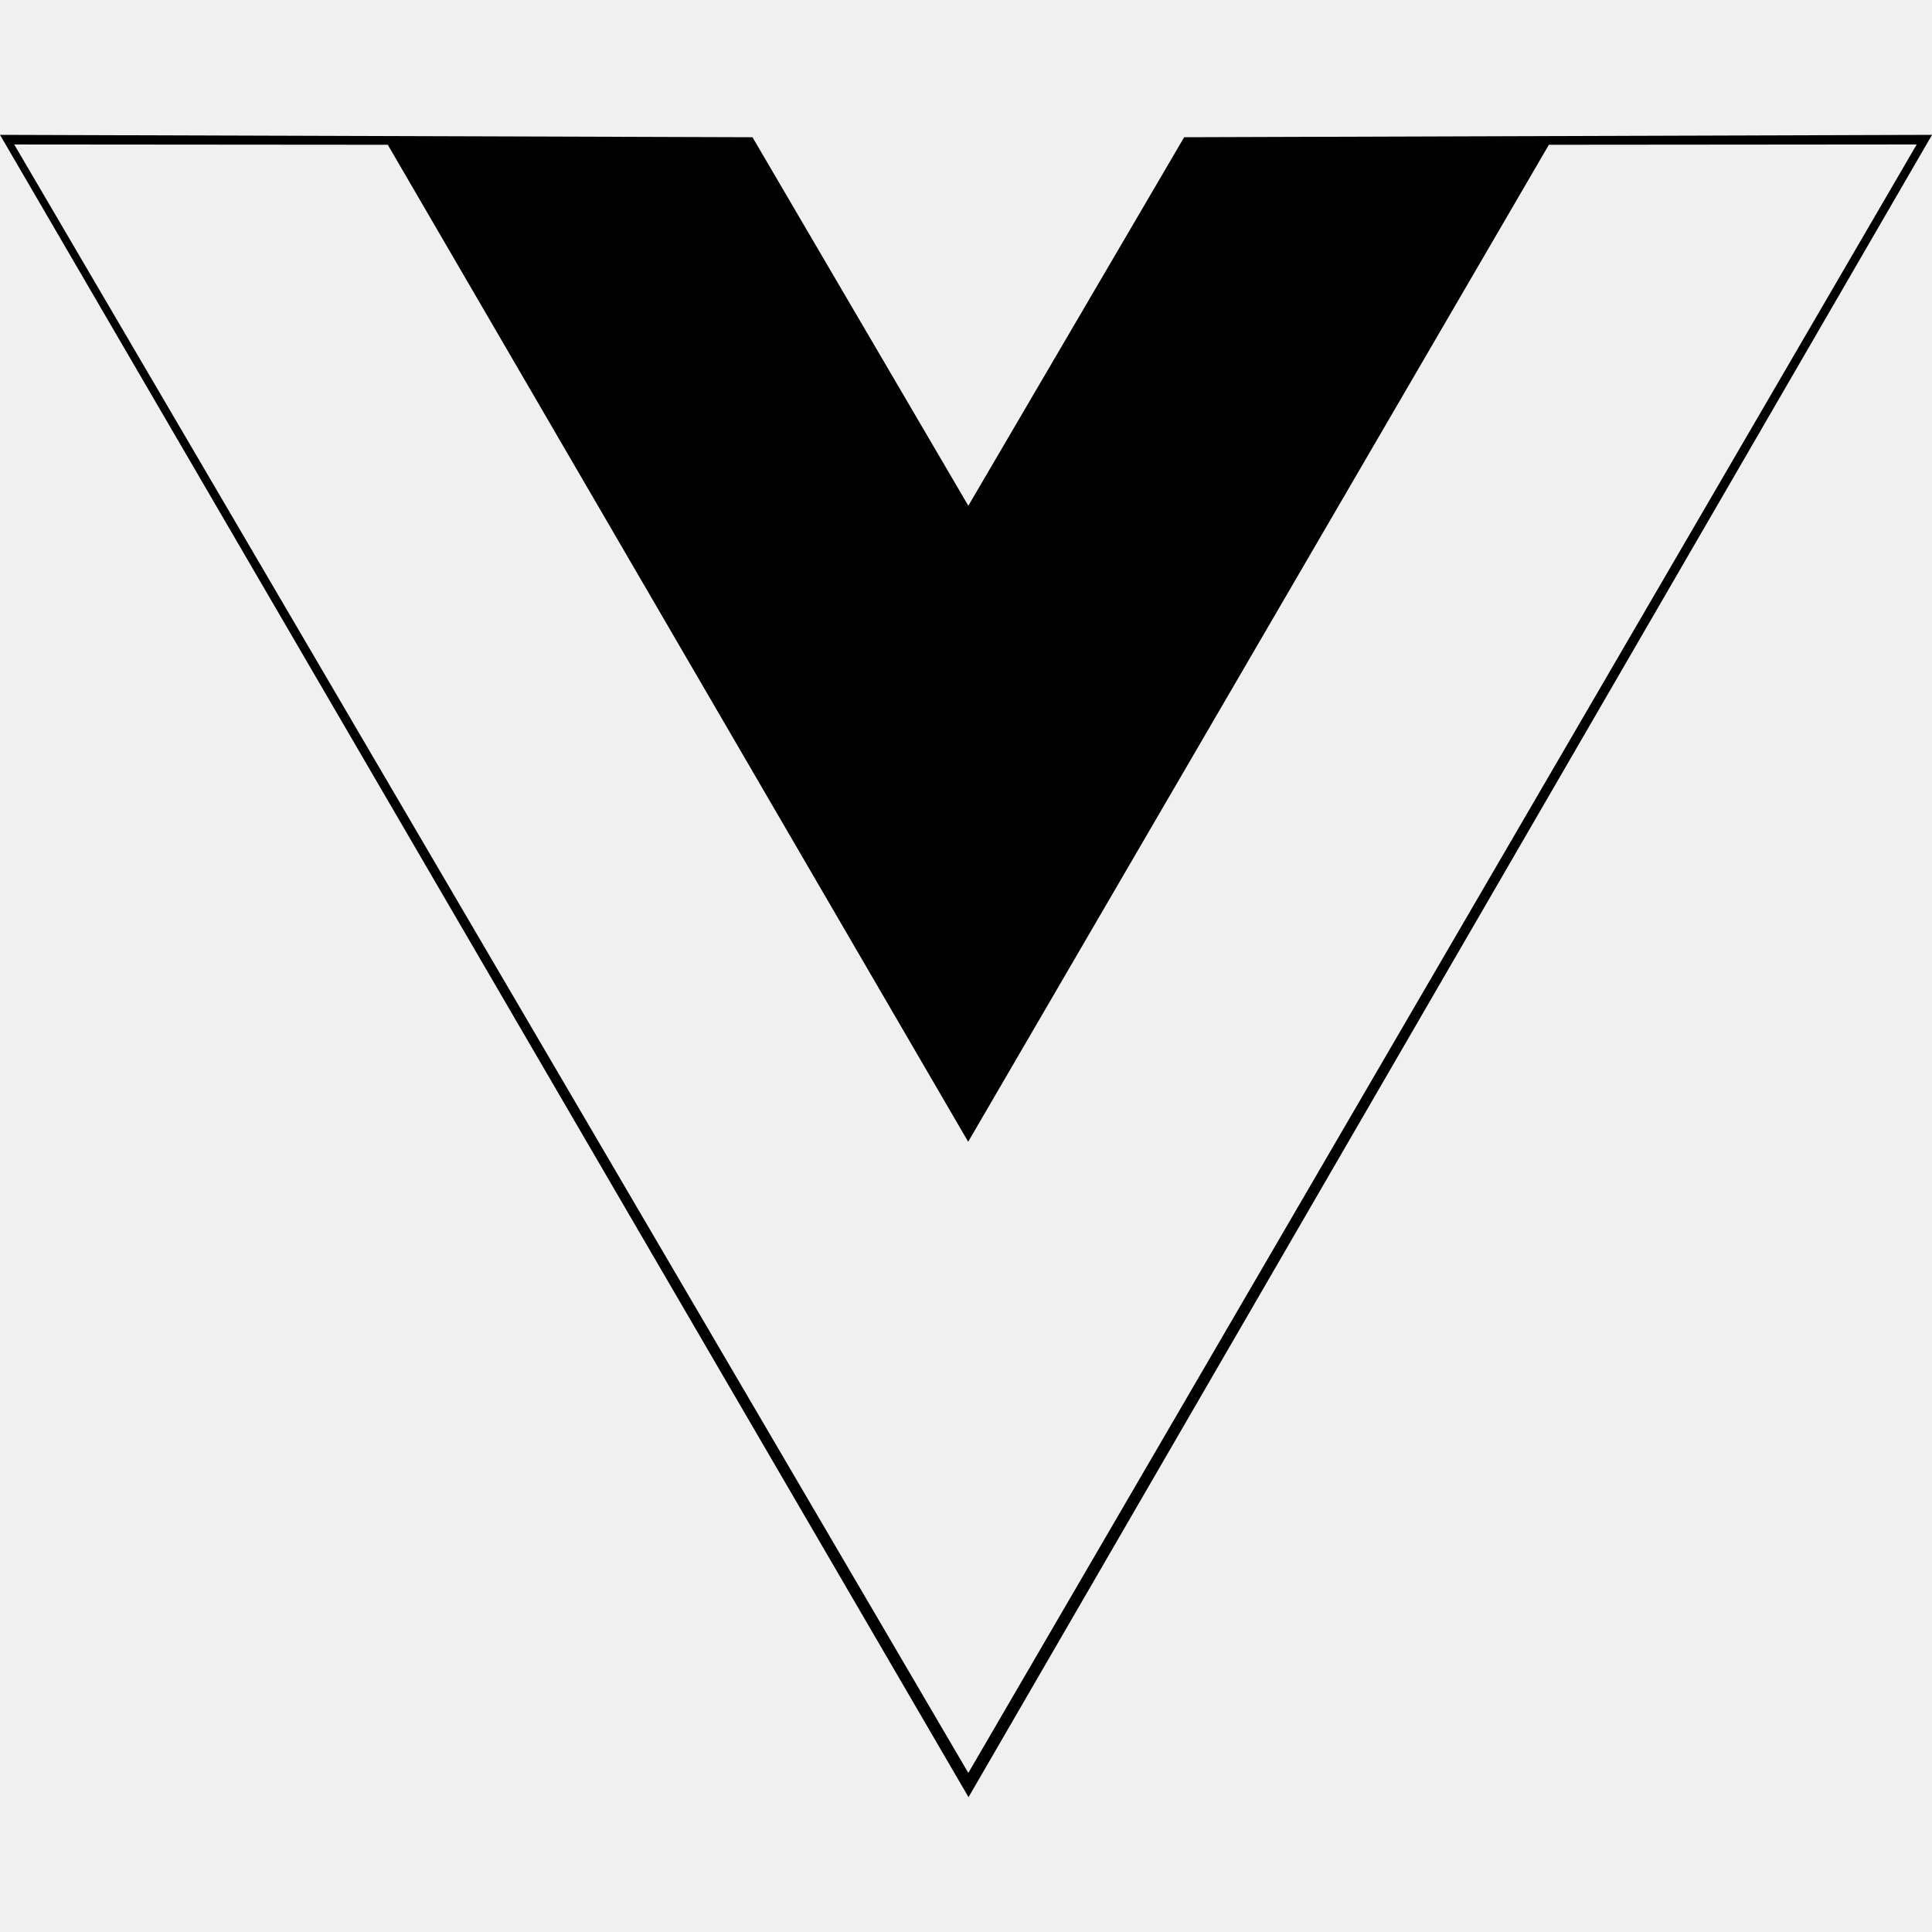
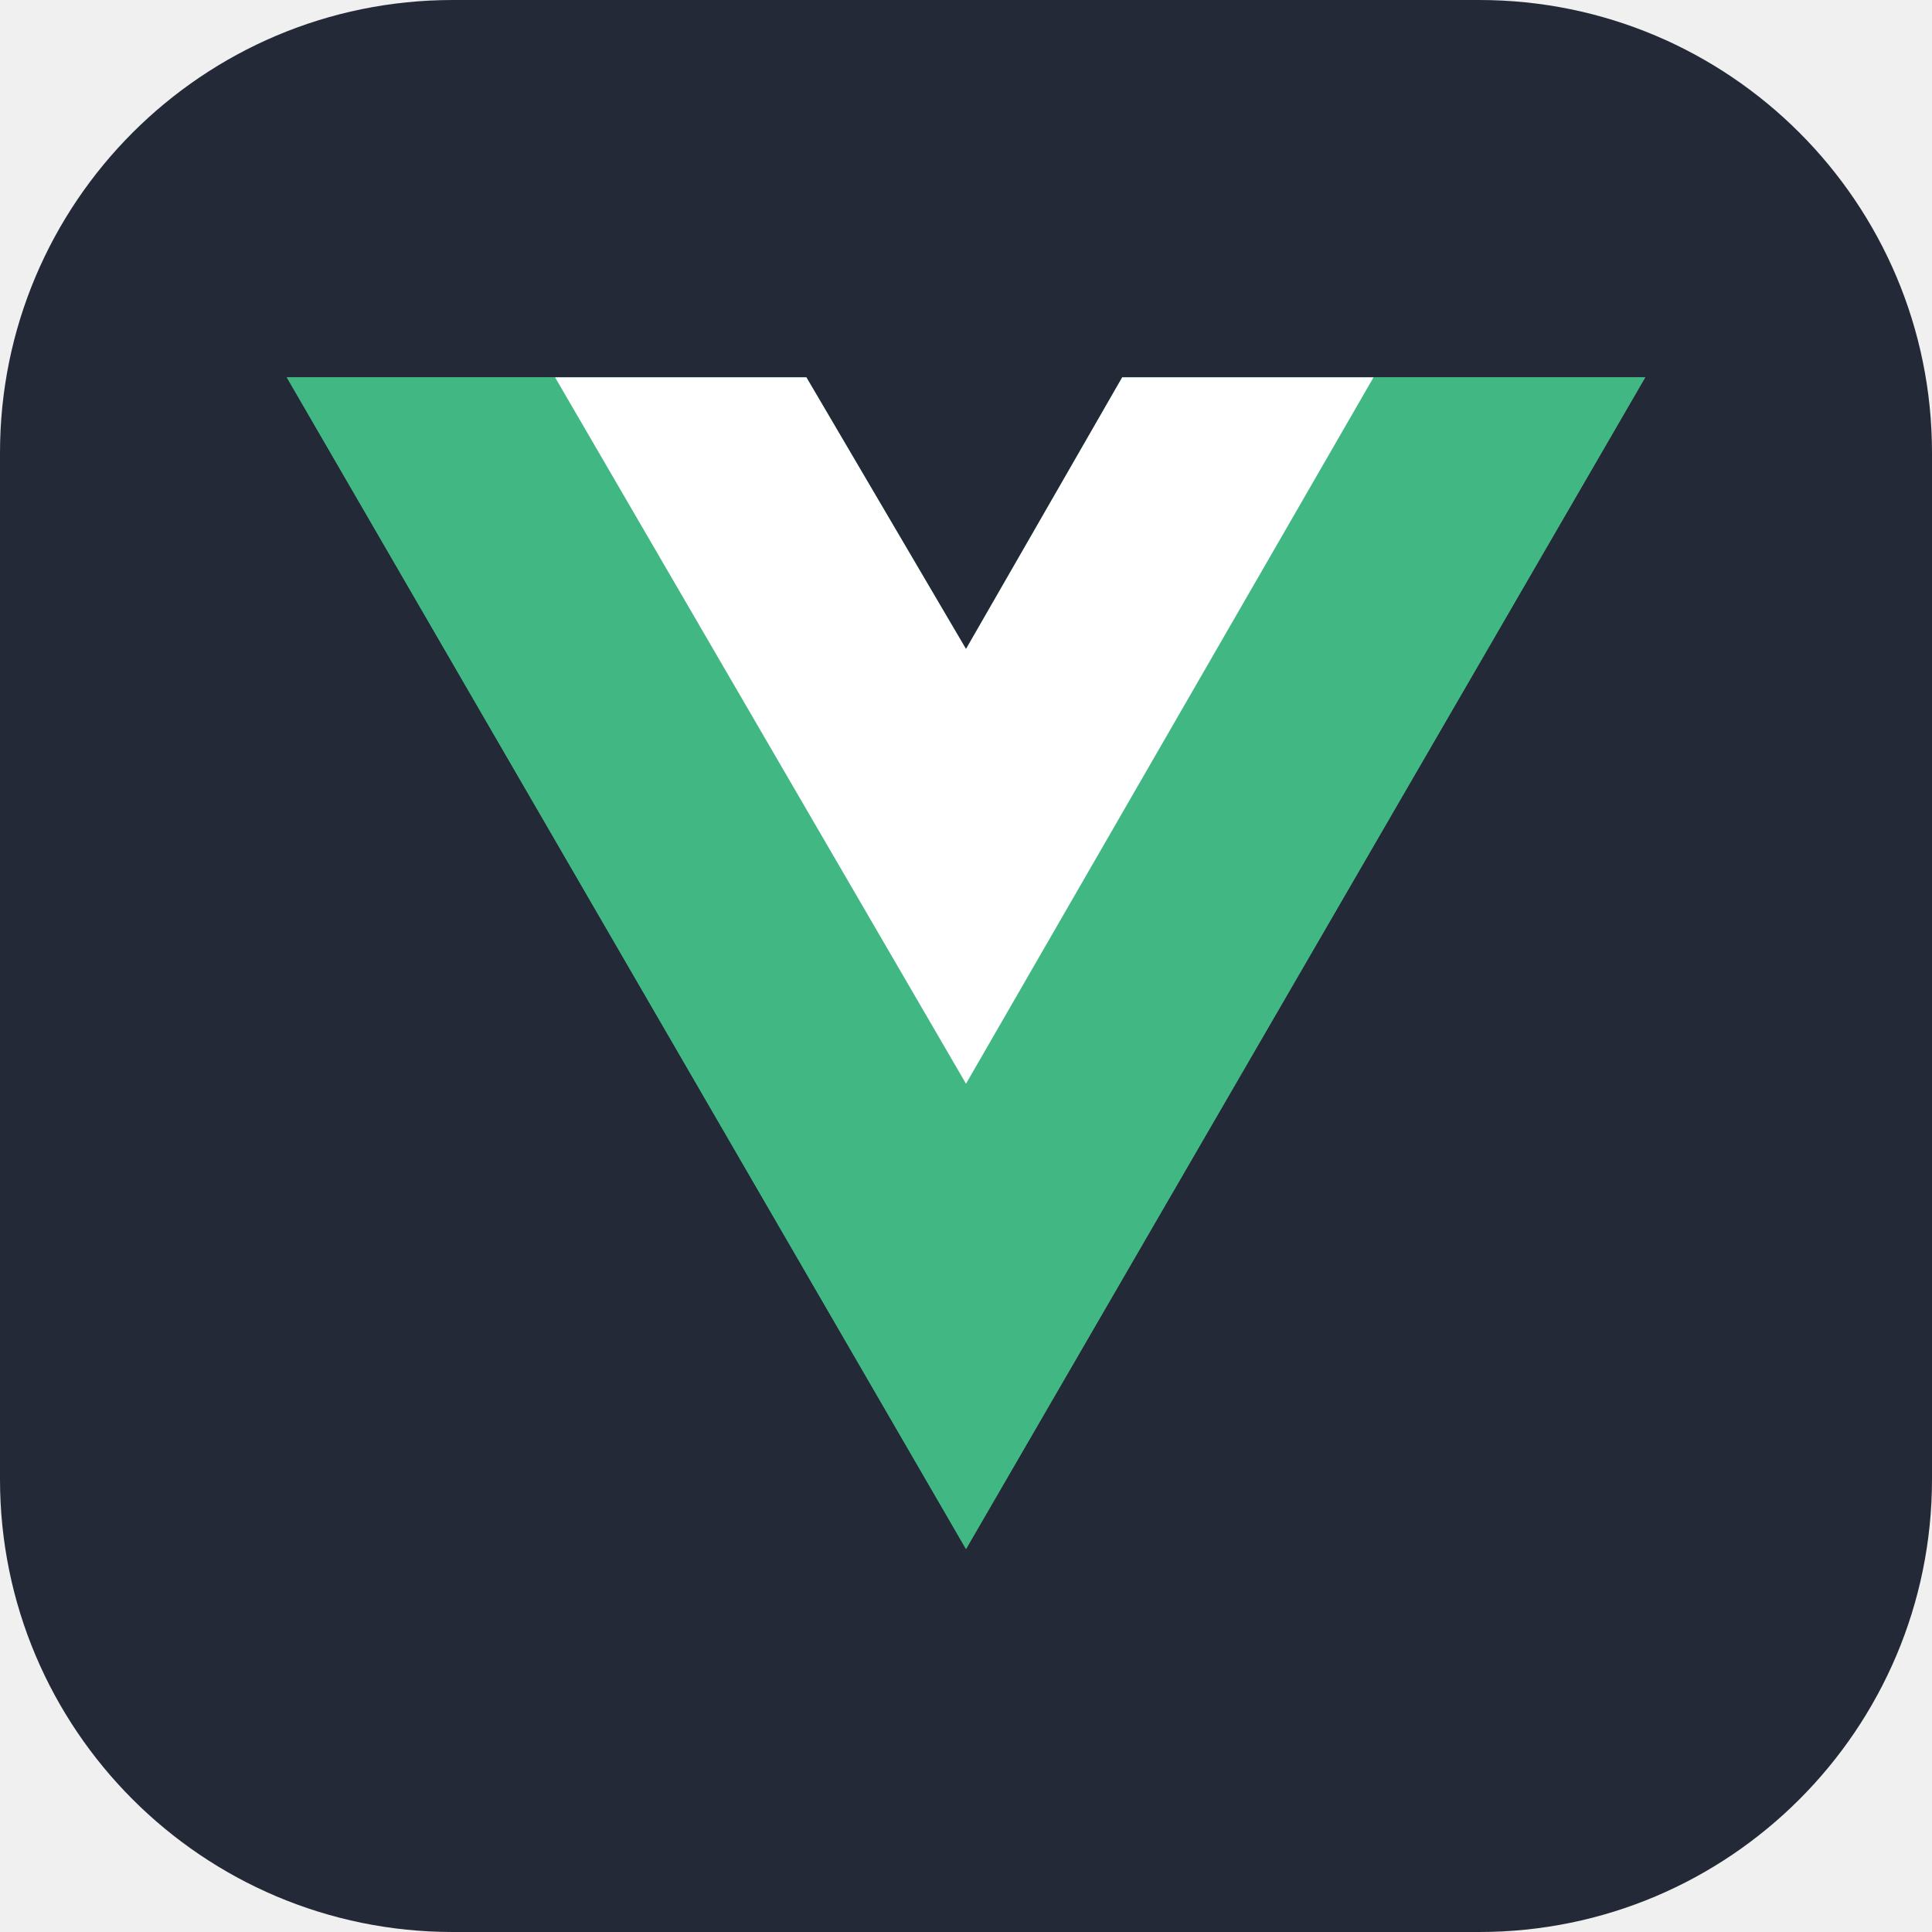
- <svg xmlns="http://www.w3.org/2000/svg" width="1em" height="1em" viewBox="0 0 128 128">
-   <path fill="currentColor" d="m0 8.934l49.854.158l14.3 24.415l14.3-24.415l49.548-.158l-63.835 110.134zm126.987.637l-24.37.021l-38.473 66.053L25.692 9.592l-24.75-.02l63.212 107.89z" />
+ <svg xmlns="http://www.w3.org/2000/svg" width="1em" height="1em" viewBox="0 0 256 256">
+   <g fill="none">
+     <rect width="256" height="256" fill="#242938" rx="60" />
+     <path fill="#41b883" d="M182 50h36l-90 155.25L38 50h68.85L128 86l20.7-36z" />
+     <path fill="#41b883" d="m38 50l90 155.25L218 50h-36l-54 93.15L73.55 50z" />
+     <path fill="#fff" d="M73.55 50L128 143.6L182 50h-33.3L128 86l-21.15-36z" />
+   </g>
</svg>
